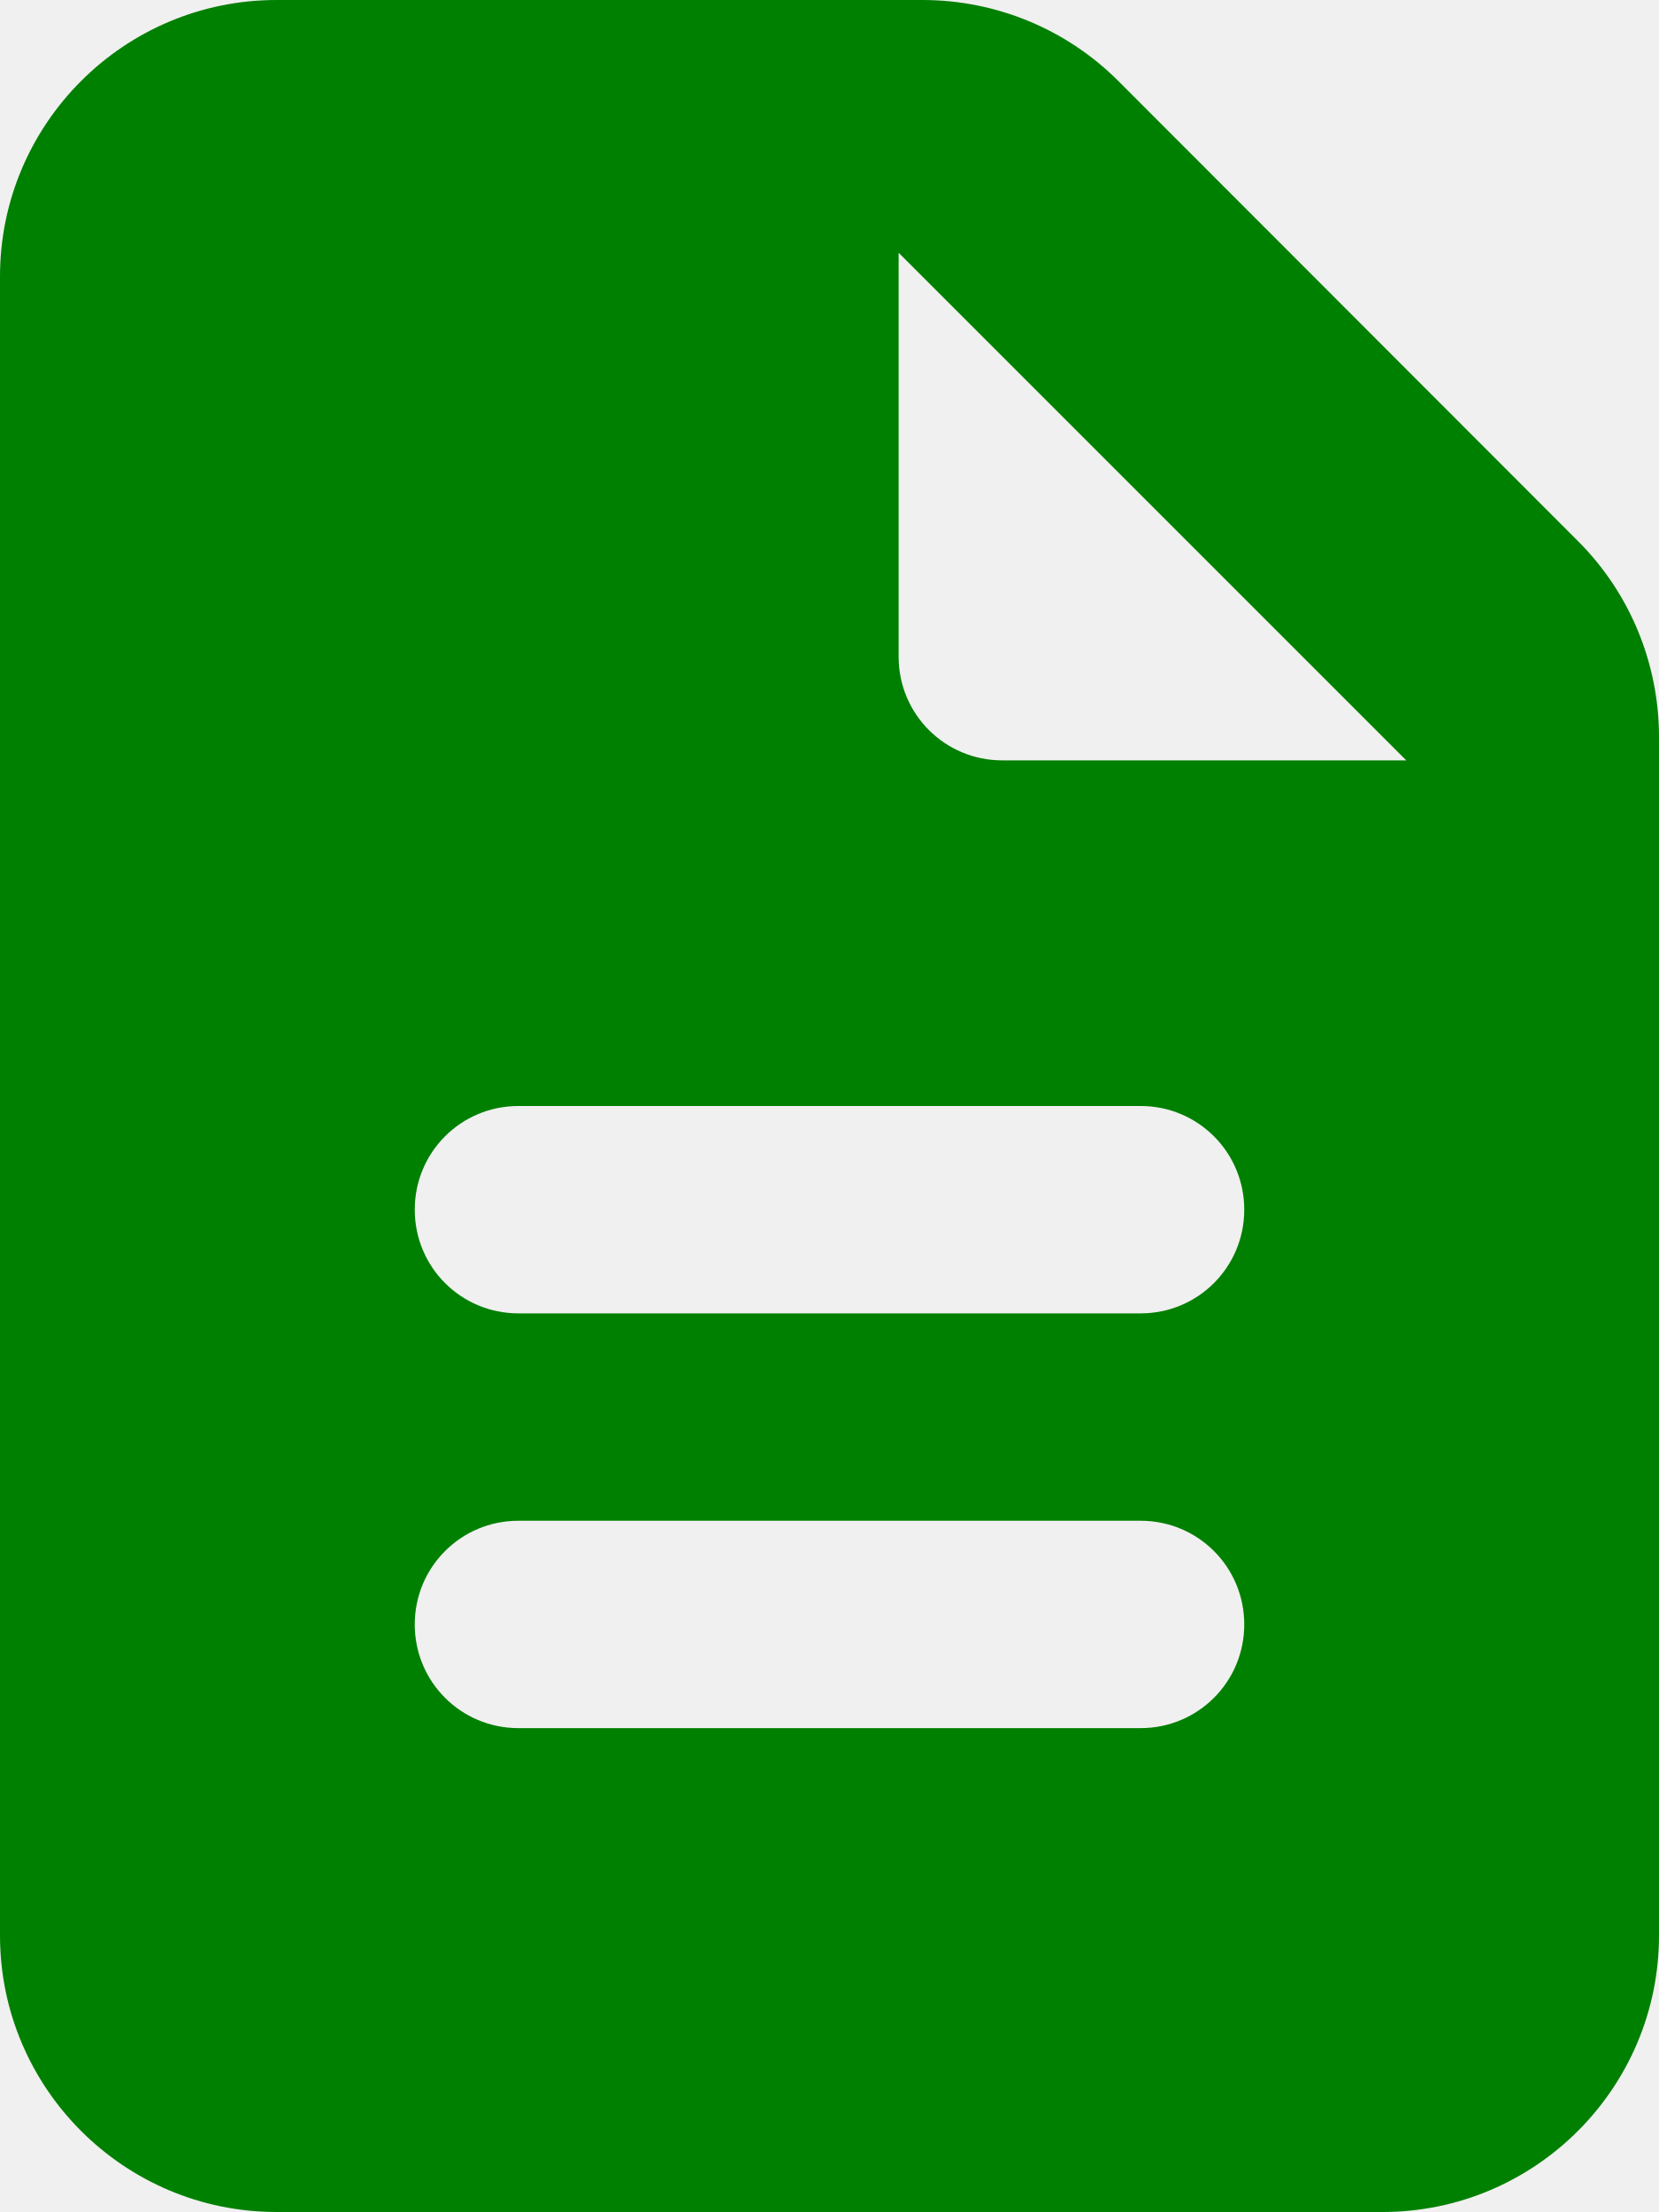
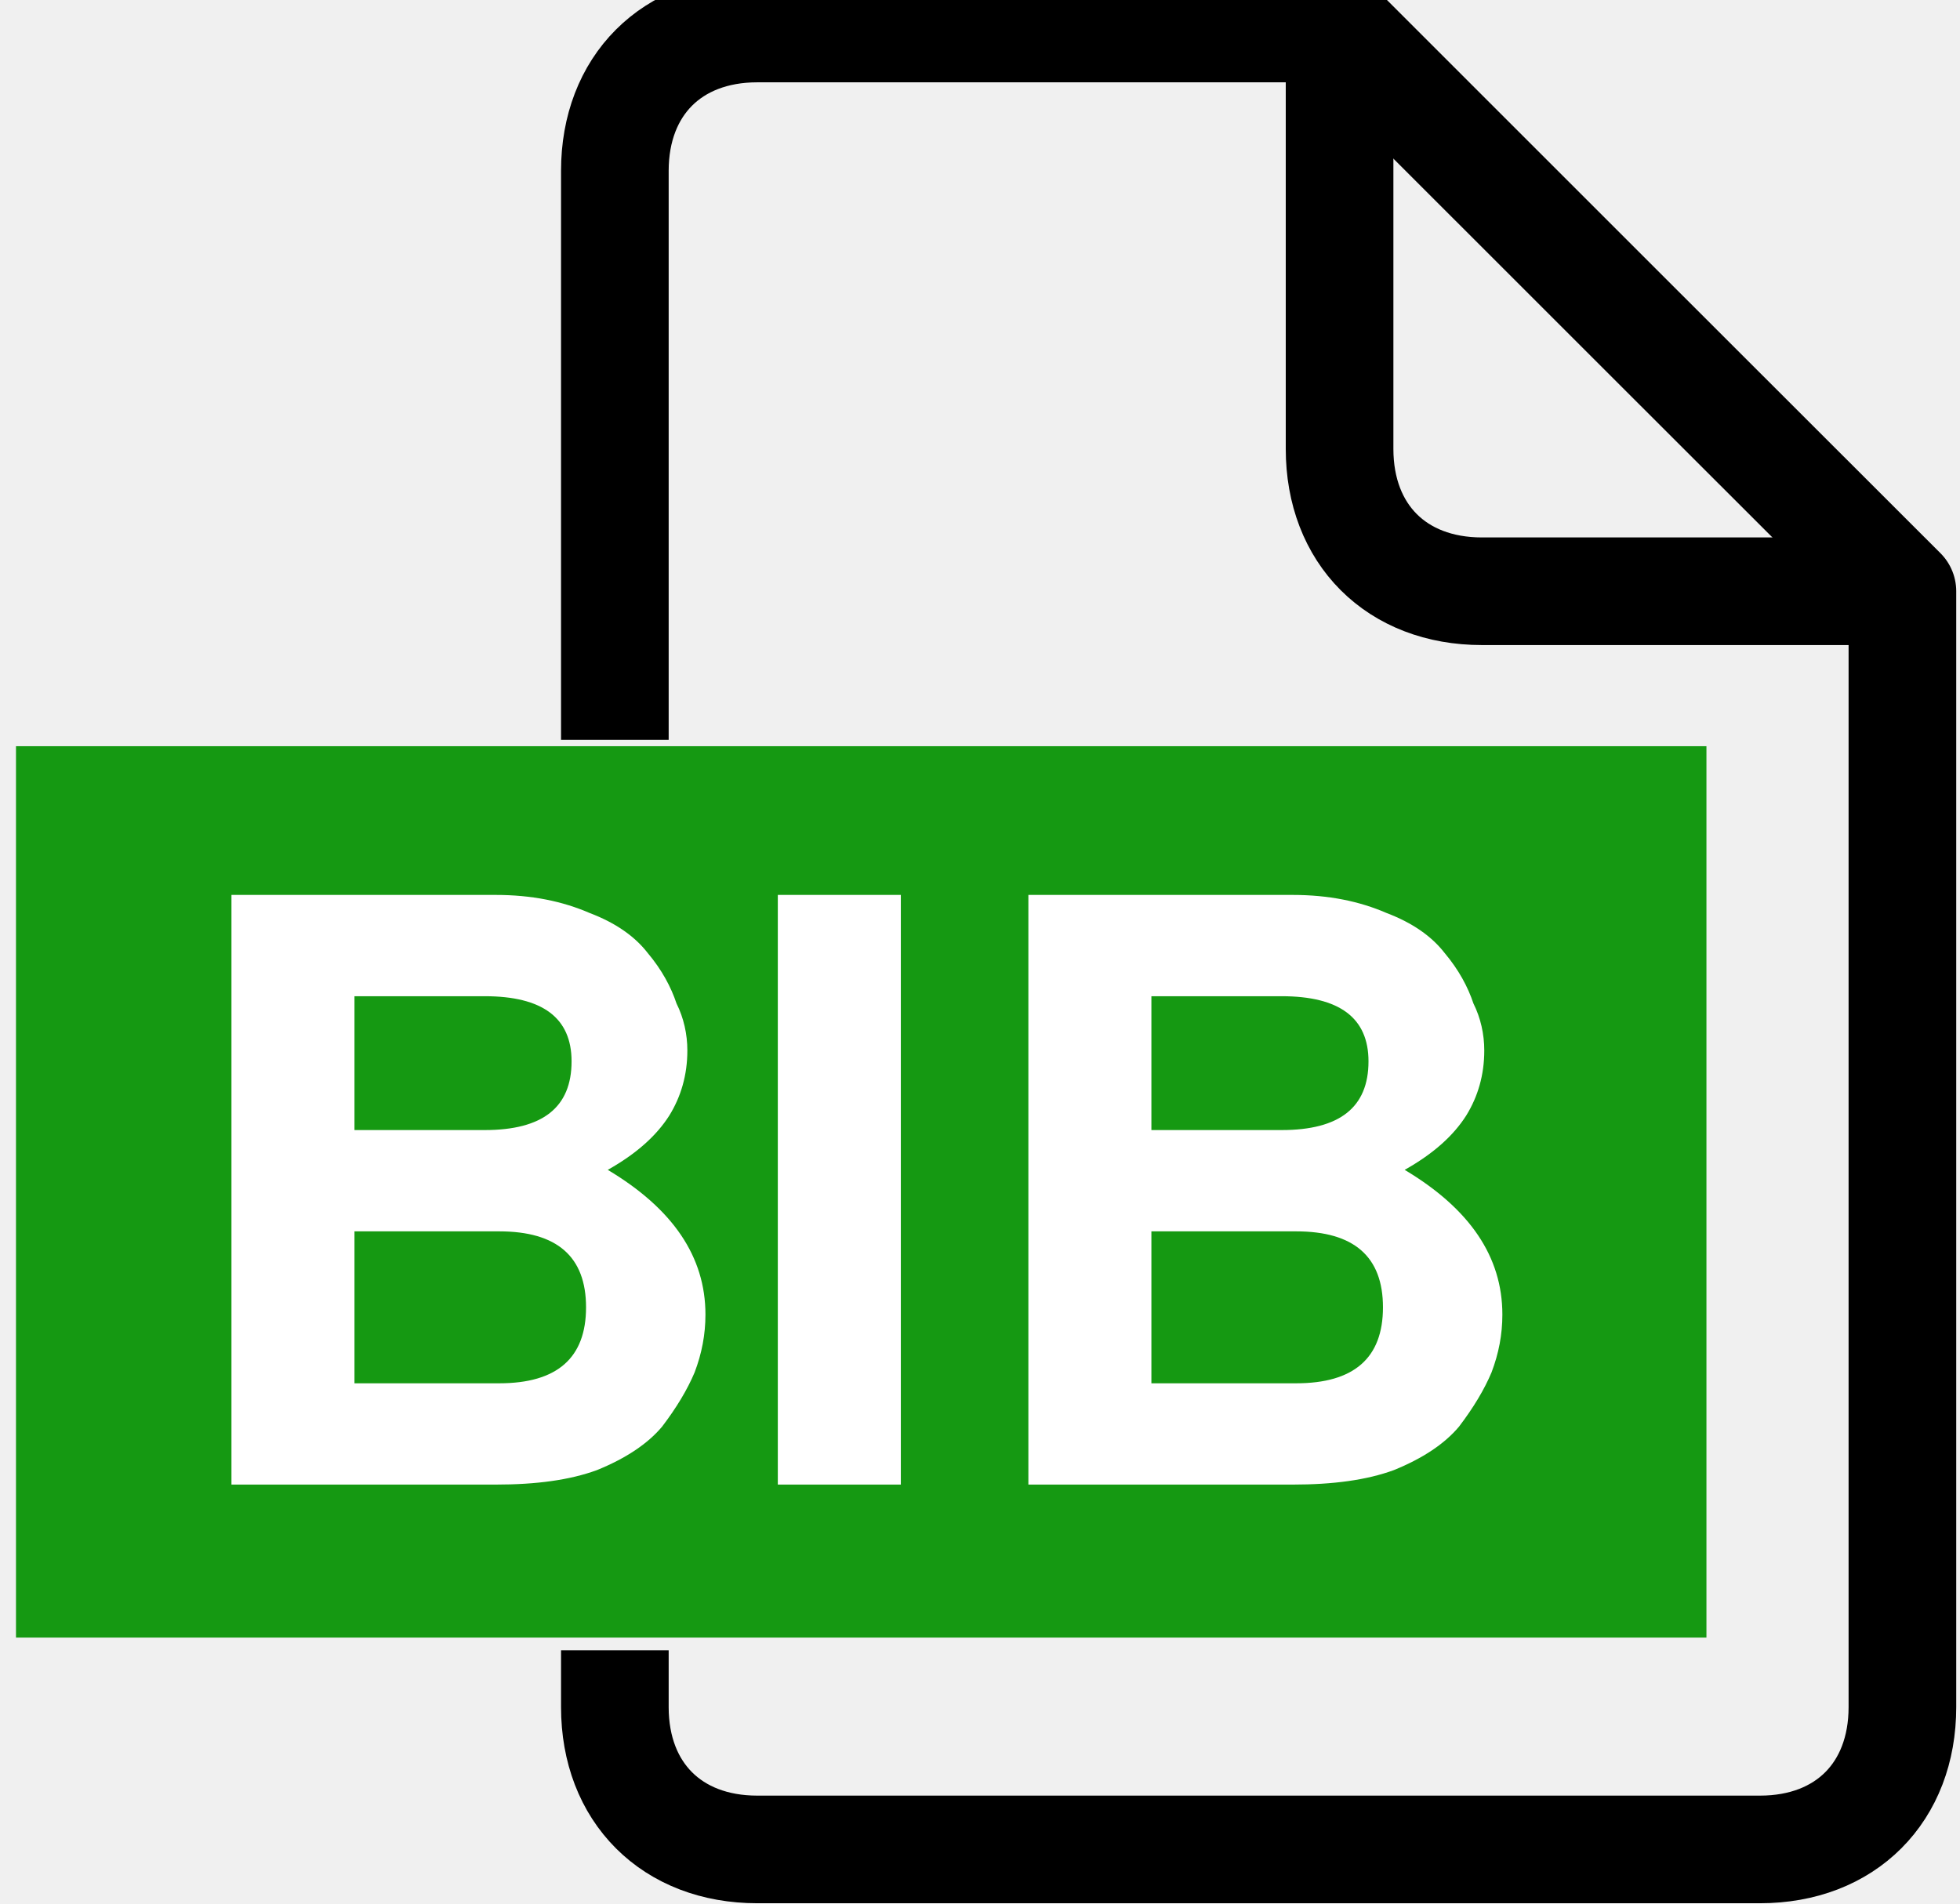
- <svg xmlns="http://www.w3.org/2000/svg" viewBox="0 0 384 512">
-   <path fill="#008000" d="M0 64C0 28.7 28.7 0 64 0L213.5 0c17 0 33.3 6.7 45.3 18.7L365.3 125.3c12 12 18.7 28.3 18.7 45.3L384 448c0 35.3-28.7 64-64 64L64 512c-35.3 0-64-28.7-64-64L0 64zm208-5.5l0 93.5c0 13.3 10.7 24 24 24L325.5 176 208 58.5zM120 256c-13.3 0-24 10.7-24 24s10.7 24 24 24l144 0c13.3 0 24-10.7 24-24s-10.7-24-24-24l-144 0zm0 96c-13.3 0-24 10.7-24 24s10.7 24 24 24l144 0c13.3 0 24-10.7 24-24s-10.7-24-24-24l-144 0z" />
+ <svg xmlns="http://www.w3.org/2000/svg" width="35" height="34" viewBox="0 0 3.68 8.88">
+   <path style="fill:none;stroke:#000000;stroke-width:0.502;stroke-linecap:butt;stroke-linejoin:round;stroke-miterlimit:0;stroke-dasharray:none;stroke-opacity:1" d="m 0.137,3.451 1.4e-7,-2.654 c 0,-0.398 0.265,-0.664 0.664,-0.664 H 3.516 C 4.12,0.737 5.499,2.116 6.142,2.758 v 5.205 c 0,0.398 -0.265,0.664 -0.664,0.664 H 0.801 c -0.398,0 -0.664,-0.265 -0.664,-0.664 l -1.4e-7,-0.265" id="path2453" />
+   <path style="fill:none;stroke:#000000;stroke-width:0.502;stroke-linecap:butt;stroke-linejoin:round;stroke-miterlimit:0;stroke-dasharray:none;stroke-opacity:1" d="m 3.517,0.133 -2e-7,1.961 c 0,0.398 0.265,0.664 0.664,0.664 l 1.961,-1e-7" id="path12374" />
+   <g transform="matrix(1.08,0,0,1.08,8.36,2.12)">
+     <rect style="fill:#159912;fill-opacity:1" width="7.3" height="3.85" x="-10.2" y="1.26" />
+     <text>
+       <tspan style="font-style:normal;font-variant:normal;font-weight:bold;font-stretch:normal;font-size:3.5px;font-family:FreeSans;-inkscape-font-specification:'FreeSans Bold';fill:#ffffff;fill-opacity:1" x="-9.55" y="4.45">BIB
+     </tspan>
+     </text>
+   </g>
</svg>
